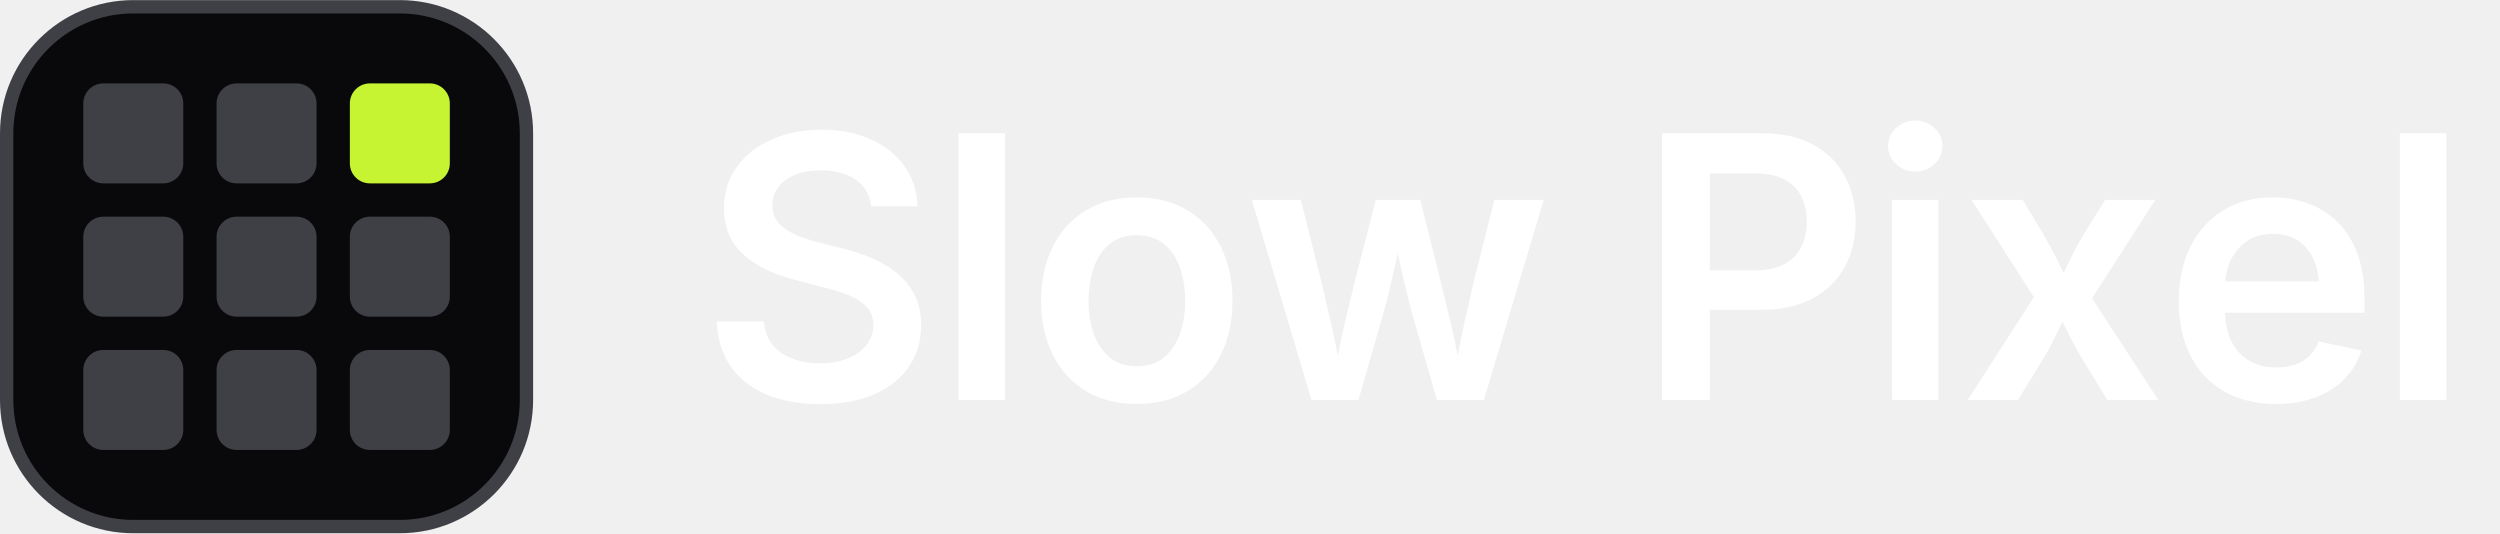
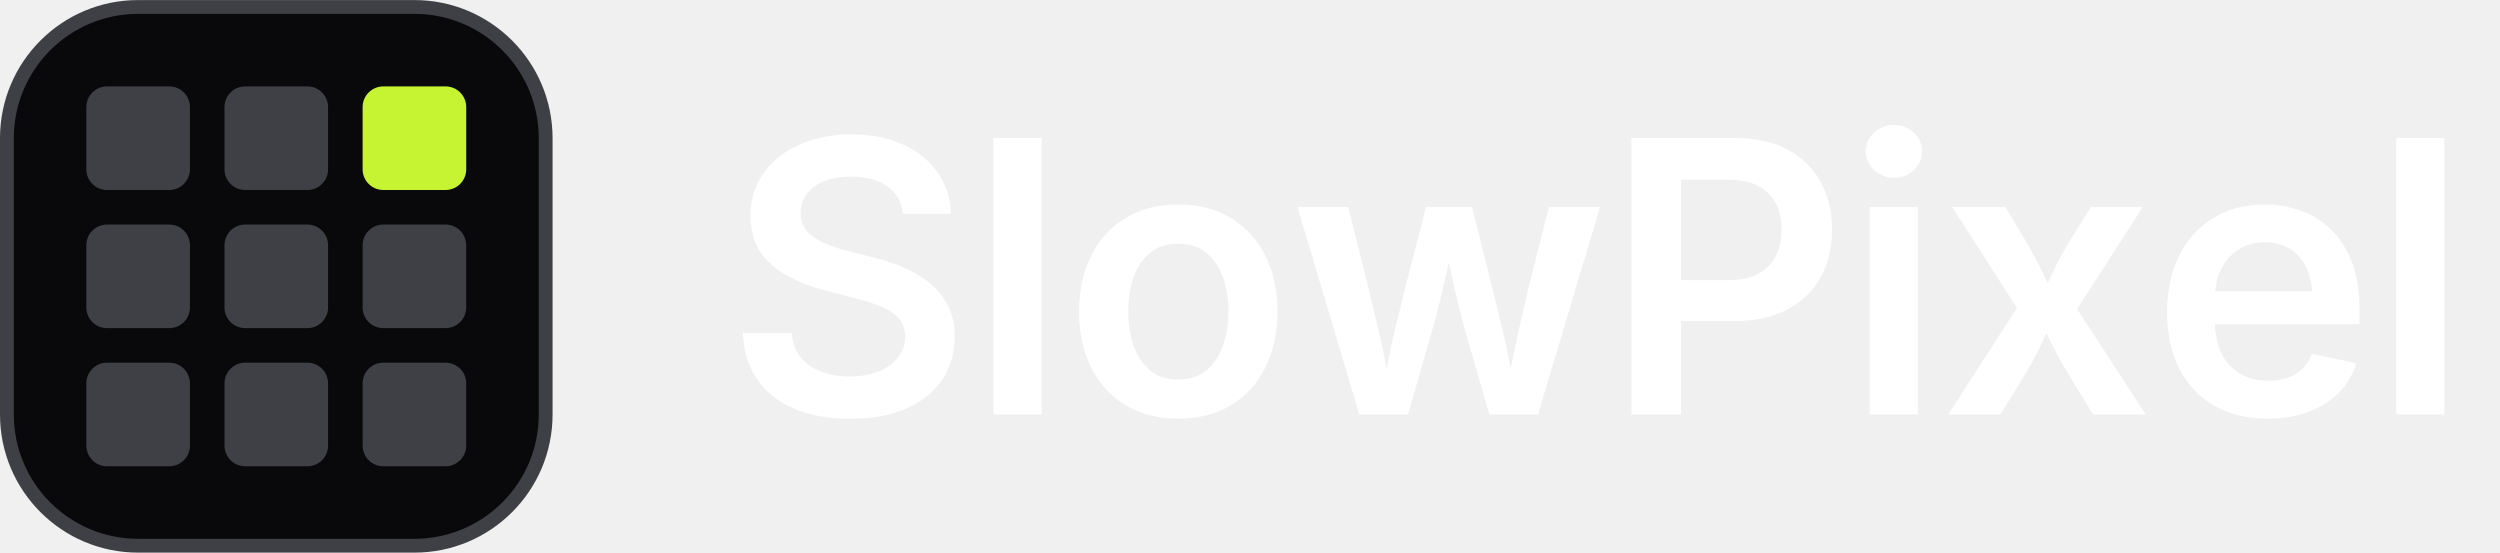
- <svg xmlns="http://www.w3.org/2000/svg" width="1200" height="256" viewBox="0 0 150.06 32" role="img" aria-label="Slow Pixel">
+ <svg xmlns="http://www.w3.org/2000/svg" width="1158" height="256" viewBox="0 0 144.78 32" role="img" aria-label="SlowPixel">
  <rect x="0.4" y="0.4" width="31.2" height="31.2" rx="7.6" fill="#09090b" stroke="#3f3f46" stroke-width="0.8" />
  <rect x="5" y="5" width="6" height="6" rx="1.2" fill="#3f3f46" />
  <rect x="13" y="5" width="6" height="6" rx="1.2" fill="#3f3f46" />
  <rect x="21" y="5" width="6" height="6" rx="1.2" fill="#c6f432" />
  <rect x="5" y="13" width="6" height="6" rx="1.2" fill="#3f3f46" />
  <rect x="13" y="13" width="6" height="6" rx="1.2" fill="#3f3f46" />
  <rect x="21" y="13" width="6" height="6" rx="1.2" fill="#3f3f46" />
  <rect x="5" y="21" width="6" height="6" rx="1.2" fill="#3f3f46" />
  <rect x="13" y="21" width="6" height="6" rx="1.2" fill="#3f3f46" />
  <rect x="21" y="21" width="6" height="6" rx="1.2" fill="#3f3f46" />
-   <path transform="translate(42 24)" d="M7.23 0.25Q5.37 0.25 4 -0.33Q2.63 -0.91 1.86 -2.02Q1.09 -3.13 1.02 -4.71H3.85Q3.92 -3.87 4.37 -3.31Q4.83 -2.75 5.57 -2.48Q6.31 -2.2 7.21 -2.2Q8.15 -2.2 8.88 -2.49Q9.6 -2.78 10.01 -3.3Q10.42 -3.83 10.42 -4.51Q10.42 -5.14 10.06 -5.55Q9.7 -5.96 9.05 -6.24Q8.4 -6.52 7.53 -6.73L5.71 -7.21Q3.71 -7.72 2.58 -8.77Q1.46 -9.81 1.46 -11.51Q1.46 -12.92 2.22 -13.98Q2.99 -15.05 4.31 -15.63Q5.63 -16.22 7.31 -16.22Q9.02 -16.22 10.3 -15.63Q11.59 -15.04 12.31 -14Q13.04 -12.96 13.07 -11.62H10.29Q10.18 -12.65 9.37 -13.22Q8.56 -13.78 7.26 -13.78Q6.36 -13.78 5.71 -13.51Q5.06 -13.24 4.71 -12.76Q4.36 -12.29 4.36 -11.68Q4.36 -11.01 4.77 -10.58Q5.19 -10.15 5.82 -9.89Q6.45 -9.63 7.09 -9.47L8.58 -9.09Q9.47 -8.88 10.31 -8.52Q11.15 -8.16 11.83 -7.62Q12.5 -7.08 12.89 -6.31Q13.29 -5.54 13.29 -4.49Q13.29 -3.09 12.57 -2.02Q11.85 -0.95 10.5 -0.35Q9.15 0.25 7.23 0.25Z M18.32 -16.01V0H15.53V-16.01Z M26.23 0.24Q24.48 0.24 23.19 -0.53Q21.9 -1.31 21.2 -2.7Q20.49 -4.1 20.49 -5.95Q20.49 -7.81 21.2 -9.21Q21.9 -10.61 23.19 -11.38Q24.48 -12.16 26.23 -12.16Q27.99 -12.16 29.28 -11.38Q30.57 -10.61 31.27 -9.21Q31.98 -7.81 31.98 -5.95Q31.98 -4.1 31.27 -2.7Q30.57 -1.31 29.28 -0.53Q27.99 0.24 26.23 0.24ZM26.23 -2.02Q27.21 -2.02 27.86 -2.55Q28.5 -3.08 28.82 -3.97Q29.14 -4.86 29.14 -5.95Q29.14 -7.06 28.82 -7.95Q28.5 -8.84 27.86 -9.37Q27.21 -9.89 26.23 -9.89Q25.26 -9.89 24.61 -9.37Q23.97 -8.84 23.65 -7.95Q23.34 -7.06 23.34 -5.95Q23.34 -4.86 23.65 -3.97Q23.97 -3.08 24.61 -2.55Q25.26 -2.02 26.23 -2.02Z M36.72 0 33.14 -12.01H36.08L37.26 -7.3Q37.54 -6.15 37.86 -4.76Q38.19 -3.37 38.47 -1.67H38.12Q38.41 -3.33 38.74 -4.72Q39.08 -6.11 39.37 -7.3L40.58 -12.01H43.25L44.43 -7.3Q44.72 -6.13 45.05 -4.74Q45.38 -3.35 45.68 -1.67H45.32Q45.61 -3.34 45.92 -4.73Q46.23 -6.12 46.51 -7.3L47.7 -12.01H50.66L47.07 0H44.25L42.84 -4.9Q42.63 -5.64 42.43 -6.49Q42.22 -7.34 42.03 -8.22Q41.84 -9.11 41.63 -9.92H42.16Q41.97 -9.11 41.77 -8.22Q41.57 -7.34 41.37 -6.48Q41.16 -5.62 40.95 -4.9L39.54 0Z M57.76 0V-16.01H63.75Q65.59 -16.01 66.84 -15.32Q68.1 -14.63 68.74 -13.43Q69.38 -12.23 69.38 -10.71Q69.38 -9.17 68.73 -7.98Q68.08 -6.79 66.82 -6.1Q65.55 -5.41 63.7 -5.41H59.73V-7.78H63.32Q64.41 -7.78 65.1 -8.15Q65.8 -8.53 66.12 -9.19Q66.45 -9.86 66.45 -10.71Q66.45 -11.56 66.12 -12.22Q65.8 -12.87 65.1 -13.24Q64.41 -13.6 63.31 -13.6H60.63V0Z M71.56 0V-12.01H74.35V0ZM72.96 -13.71Q72.29 -13.71 71.81 -14.16Q71.33 -14.61 71.33 -15.24Q71.33 -15.88 71.81 -16.32Q72.29 -16.77 72.96 -16.77Q73.63 -16.77 74.11 -16.32Q74.59 -15.88 74.59 -15.24Q74.59 -14.61 74.11 -14.16Q73.63 -13.71 72.96 -13.71Z M76.11 0 80.78 -7.25 80.78 -5.08 76.34 -12.01H79.41L80.64 -9.97Q81.17 -9.05 81.59 -8.18Q82.01 -7.31 82.44 -6.5H81.29Q81.74 -7.31 82.14 -8.18Q82.54 -9.05 83.09 -9.97L84.36 -12.01H87.37L82.88 -5.03V-7.16L87.55 0H84.49L83.02 -2.41Q82.48 -3.31 82.06 -4.17Q81.63 -5.03 81.2 -5.82H82.36Q81.93 -5.03 81.54 -4.17Q81.15 -3.31 80.61 -2.41L79.13 0Z M94.61 0.24Q92.8 0.24 91.49 -0.52Q90.18 -1.28 89.48 -2.66Q88.78 -4.05 88.78 -5.93Q88.78 -7.78 89.47 -9.18Q90.17 -10.59 91.44 -11.37Q92.71 -12.16 94.42 -12.16Q95.53 -12.16 96.52 -11.8Q97.51 -11.45 98.28 -10.71Q99.04 -9.97 99.48 -8.83Q99.92 -7.68 99.92 -6.1V-5.23H90.09V-7.12H98.53L97.22 -6.56Q97.22 -7.58 96.91 -8.35Q96.59 -9.11 95.98 -9.54Q95.36 -9.97 94.44 -9.97Q93.52 -9.97 92.87 -9.53Q92.23 -9.1 91.89 -8.37Q91.55 -7.65 91.55 -6.76V-5.45Q91.55 -4.31 91.94 -3.52Q92.32 -2.74 93.02 -2.35Q93.72 -1.95 94.64 -1.95Q95.26 -1.95 95.76 -2.12Q96.26 -2.3 96.62 -2.65Q96.98 -2.99 97.17 -3.51L99.74 -2.97Q99.45 -2.01 98.75 -1.29Q98.05 -0.56 97 -0.16Q95.95 0.24 94.61 0.24Z M104.84 -16.01V0H102.05V-16.01Z" fill="#fff" />
+   <path transform="translate(42 24)" d="M7.23 0.25Q5.37 0.25 4 -0.33Q2.63 -0.91 1.86 -2.02Q1.09 -3.13 1.02 -4.71H3.85Q3.92 -3.87 4.37 -3.31Q4.83 -2.75 5.57 -2.48Q6.31 -2.2 7.21 -2.2Q8.15 -2.2 8.88 -2.49Q9.6 -2.78 10.01 -3.3Q10.42 -3.83 10.42 -4.51Q10.42 -5.14 10.06 -5.55Q9.7 -5.96 9.05 -6.24Q8.4 -6.52 7.53 -6.73L5.71 -7.21Q3.71 -7.72 2.58 -8.77Q1.46 -9.81 1.46 -11.51Q1.46 -12.92 2.22 -13.98Q2.99 -15.05 4.31 -15.63Q5.63 -16.22 7.31 -16.22Q9.02 -16.22 10.3 -15.63Q11.59 -15.04 12.31 -14Q13.04 -12.96 13.07 -11.62H10.29Q10.18 -12.65 9.37 -13.22Q8.56 -13.78 7.26 -13.78Q6.36 -13.78 5.71 -13.51Q5.06 -13.24 4.71 -12.76Q4.36 -12.29 4.36 -11.68Q4.36 -11.01 4.77 -10.58Q5.19 -10.15 5.82 -9.89Q6.45 -9.63 7.09 -9.47L8.58 -9.09Q9.47 -8.88 10.31 -8.52Q11.15 -8.16 11.83 -7.62Q12.5 -7.08 12.89 -6.31Q13.29 -5.54 13.29 -4.49Q13.29 -3.09 12.57 -2.02Q11.85 -0.95 10.5 -0.35Q9.15 0.25 7.23 0.25Z M18.32 -16.01V0H15.53V-16.01Z M26.23 0.24Q24.48 0.24 23.19 -0.53Q21.9 -1.31 21.2 -2.7Q20.49 -4.1 20.49 -5.95Q20.49 -7.81 21.2 -9.21Q21.9 -10.61 23.19 -11.38Q24.48 -12.16 26.23 -12.16Q27.99 -12.16 29.28 -11.38Q30.57 -10.61 31.27 -9.21Q31.98 -7.81 31.98 -5.95Q31.98 -4.1 31.27 -2.7Q30.57 -1.31 29.28 -0.53Q27.99 0.24 26.23 0.24ZM26.23 -2.02Q27.21 -2.02 27.86 -2.55Q28.5 -3.08 28.82 -3.97Q29.14 -4.86 29.14 -5.95Q29.14 -7.06 28.82 -7.95Q28.5 -8.84 27.86 -9.37Q27.21 -9.89 26.23 -9.89Q25.26 -9.89 24.61 -9.37Q23.97 -8.84 23.65 -7.95Q23.34 -7.06 23.34 -5.95Q23.34 -4.86 23.65 -3.97Q23.97 -3.08 24.61 -2.55Q25.26 -2.02 26.23 -2.02Z M36.72 0 33.14 -12.01H36.08L37.26 -7.3Q37.54 -6.15 37.86 -4.76Q38.19 -3.37 38.47 -1.67H38.12Q38.41 -3.33 38.74 -4.72Q39.08 -6.11 39.37 -7.3L40.58 -12.01H43.25L44.43 -7.3Q44.72 -6.13 45.05 -4.74Q45.38 -3.35 45.68 -1.67H45.32Q45.61 -3.34 45.92 -4.73Q46.23 -6.12 46.51 -7.3L47.7 -12.01H50.66L47.07 0H44.25L42.84 -4.9Q42.63 -5.64 42.43 -6.49Q42.22 -7.34 42.03 -8.22Q41.84 -9.11 41.63 -9.92H42.16Q41.97 -9.11 41.77 -8.22Q41.57 -7.34 41.37 -6.48Q41.16 -5.62 40.95 -4.9L39.54 0Z M52.48 0V-16.01H58.47Q60.31 -16.01 61.56 -15.32Q62.82 -14.63 63.46 -13.43Q64.1 -12.23 64.1 -10.71Q64.1 -9.17 63.46 -7.98Q62.81 -6.79 61.54 -6.1Q60.28 -5.41 58.42 -5.41H54.46V-7.78H58.04Q59.13 -7.78 59.83 -8.15Q60.52 -8.53 60.85 -9.19Q61.17 -9.86 61.17 -10.71Q61.17 -11.56 60.85 -12.22Q60.52 -12.87 59.82 -13.24Q59.13 -13.6 58.03 -13.6H55.35V0Z M66.28 0V-12.01H69.07V0ZM67.68 -13.71Q67.01 -13.71 66.53 -14.16Q66.05 -14.61 66.05 -15.24Q66.05 -15.88 66.53 -16.32Q67.01 -16.77 67.68 -16.77Q68.35 -16.77 68.83 -16.32Q69.31 -15.88 69.31 -15.24Q69.31 -14.61 68.83 -14.16Q68.35 -13.71 67.68 -13.71Z M70.83 0 75.5 -7.25 75.5 -5.08 71.06 -12.01H74.14L75.36 -9.97Q75.9 -9.05 76.31 -8.18Q76.73 -7.31 77.16 -6.5H76.01Q76.46 -7.31 76.86 -8.18Q77.26 -9.05 77.81 -9.97L79.08 -12.01H82.09L77.6 -5.03V-7.16L82.27 0H79.22L77.74 -2.41Q77.2 -3.31 76.78 -4.17Q76.35 -5.03 75.92 -5.82H77.08Q76.65 -5.03 76.26 -4.17Q75.87 -3.31 75.33 -2.41L73.85 0Z M89.33 0.24Q87.52 0.24 86.21 -0.52Q84.9 -1.28 84.2 -2.66Q83.5 -4.05 83.5 -5.93Q83.5 -7.78 84.19 -9.18Q84.89 -10.59 86.16 -11.37Q87.43 -12.16 89.14 -12.16Q90.25 -12.16 91.24 -11.8Q92.23 -11.45 93 -10.71Q93.76 -9.97 94.2 -8.83Q94.64 -7.68 94.64 -6.1V-5.23H84.82V-7.12H93.25L91.94 -6.56Q91.94 -7.58 91.63 -8.35Q91.32 -9.11 90.7 -9.54Q90.08 -9.97 89.16 -9.97Q88.24 -9.97 87.6 -9.53Q86.95 -9.1 86.61 -8.37Q86.27 -7.65 86.27 -6.76V-5.45Q86.27 -4.31 86.66 -3.52Q87.05 -2.74 87.74 -2.35Q88.44 -1.95 89.37 -1.95Q89.98 -1.95 90.48 -2.12Q90.98 -2.3 91.34 -2.65Q91.7 -2.99 91.89 -3.51L94.46 -2.97Q94.17 -2.01 93.47 -1.29Q92.77 -0.56 91.72 -0.16Q90.67 0.24 89.33 0.24Z M99.56 -16.01V0H96.77V-16.01Z" fill="#fff" />
</svg>
